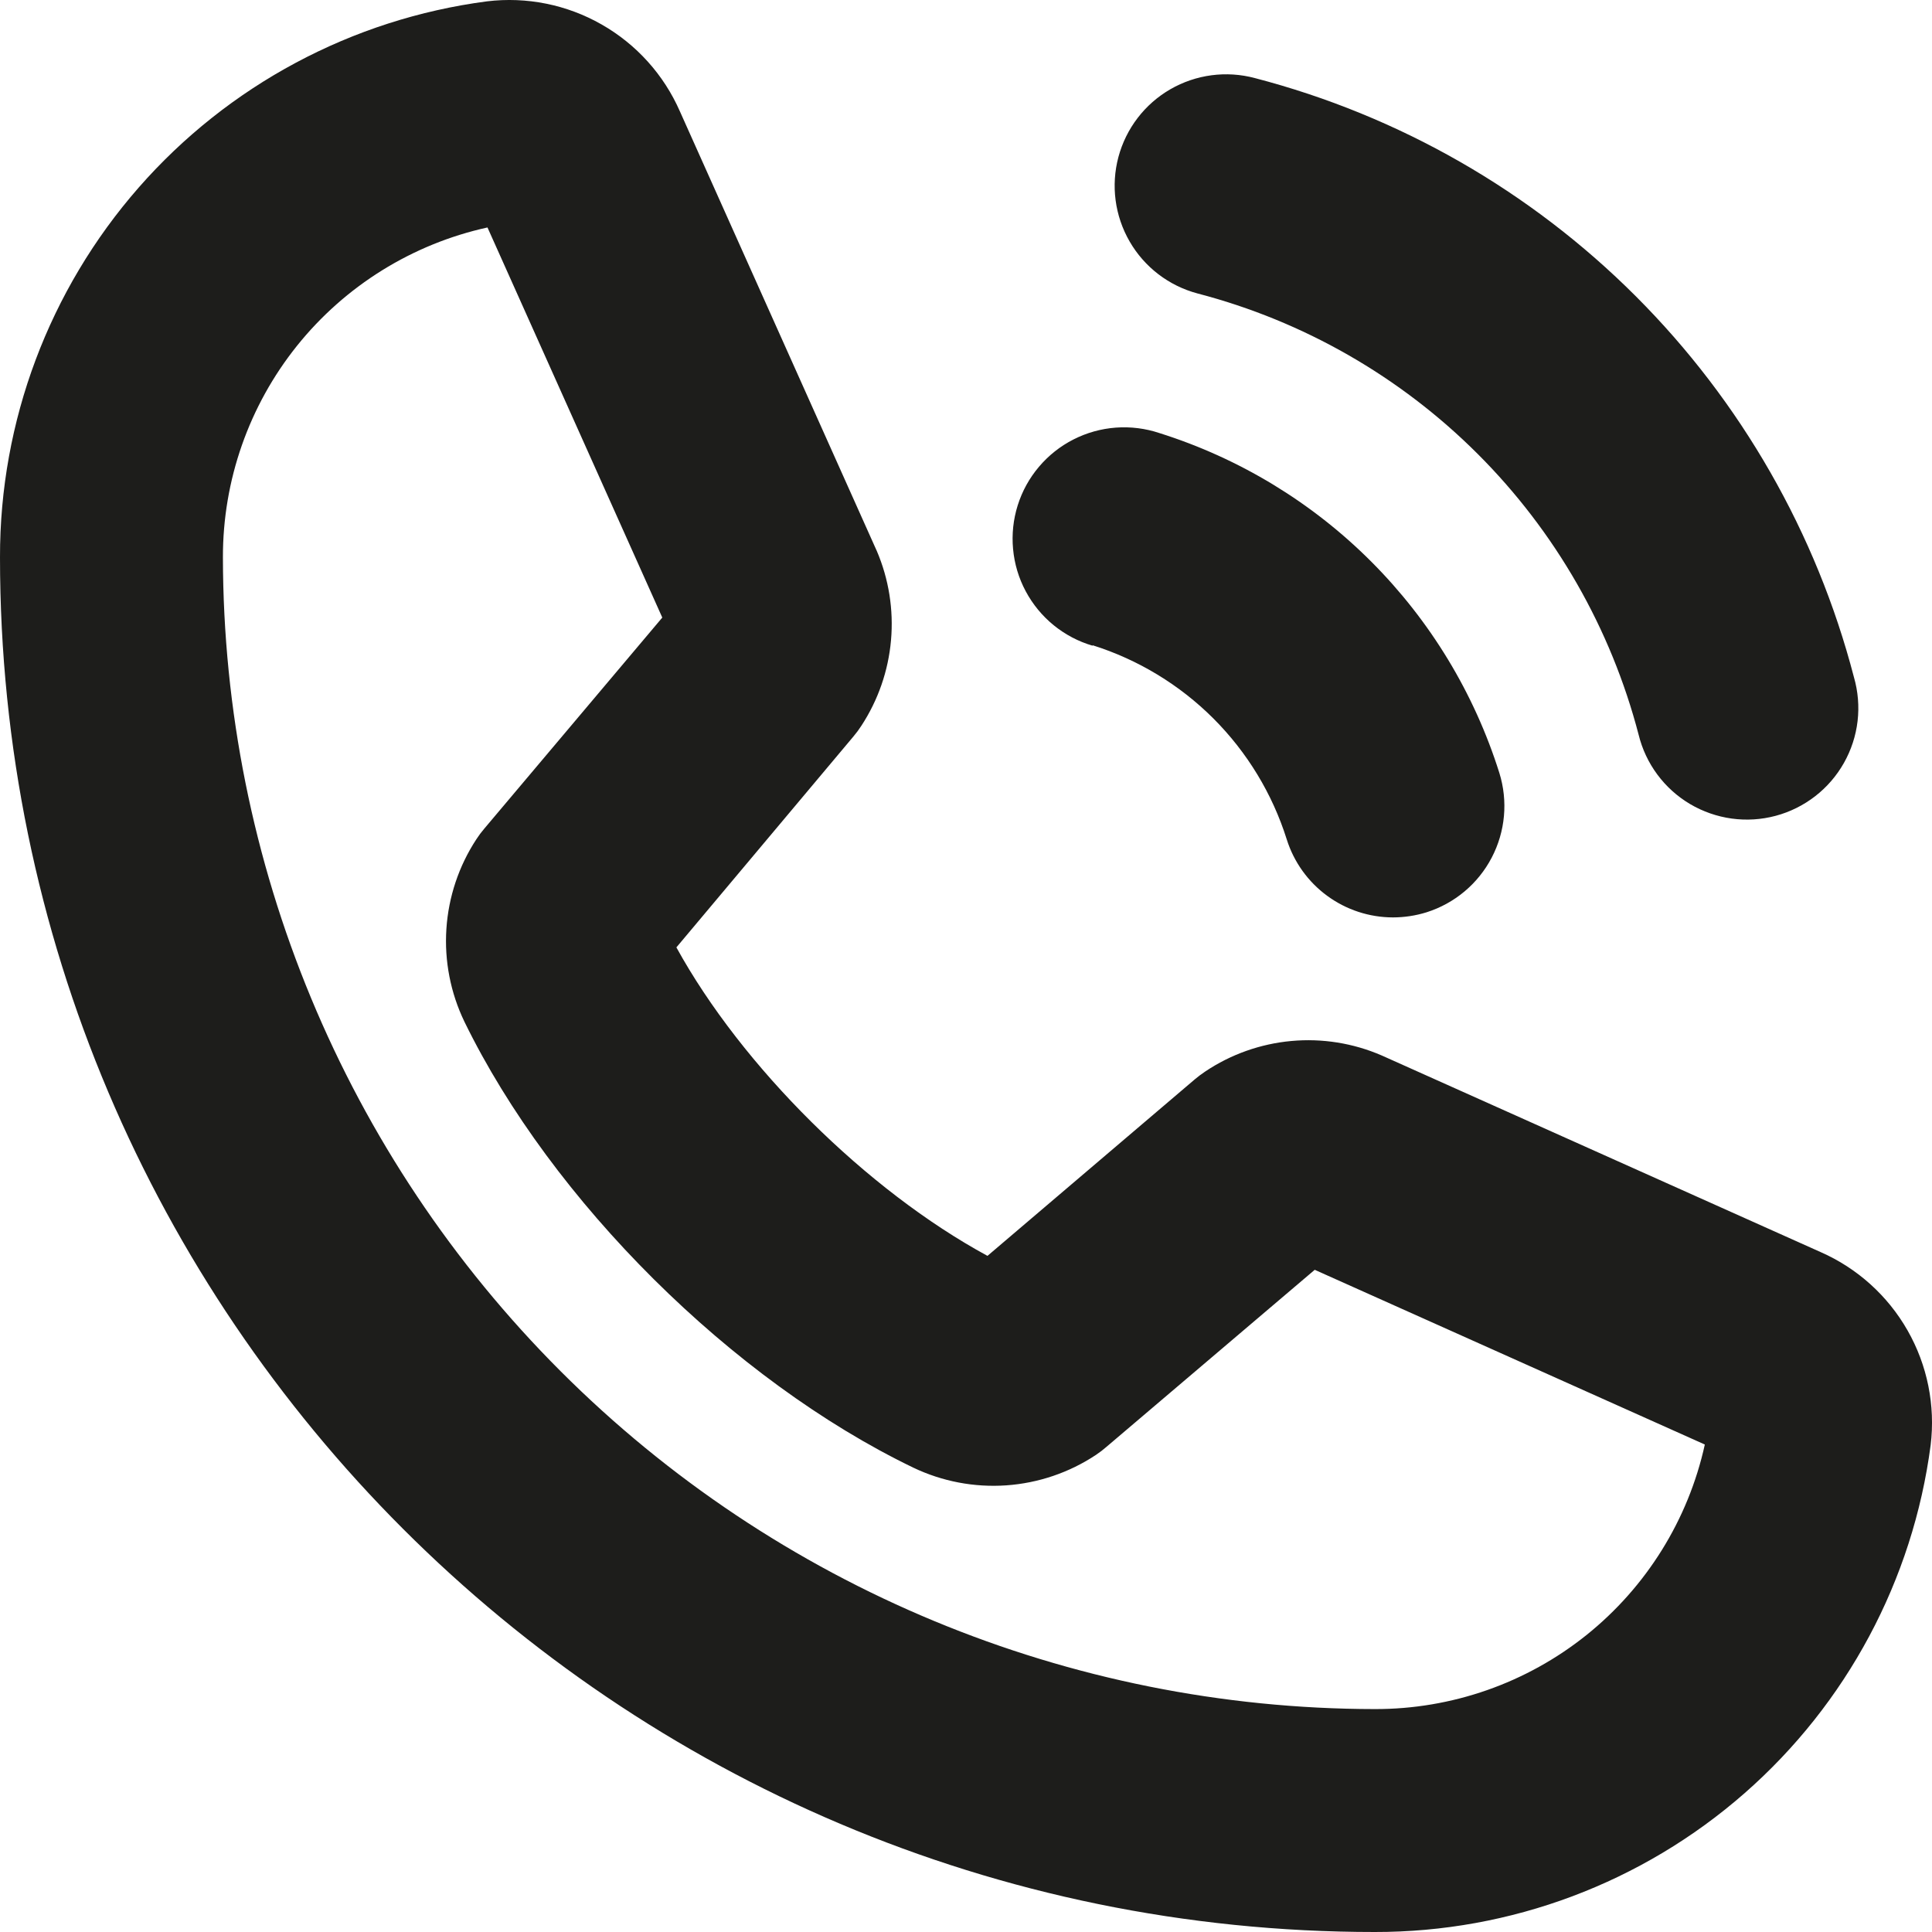
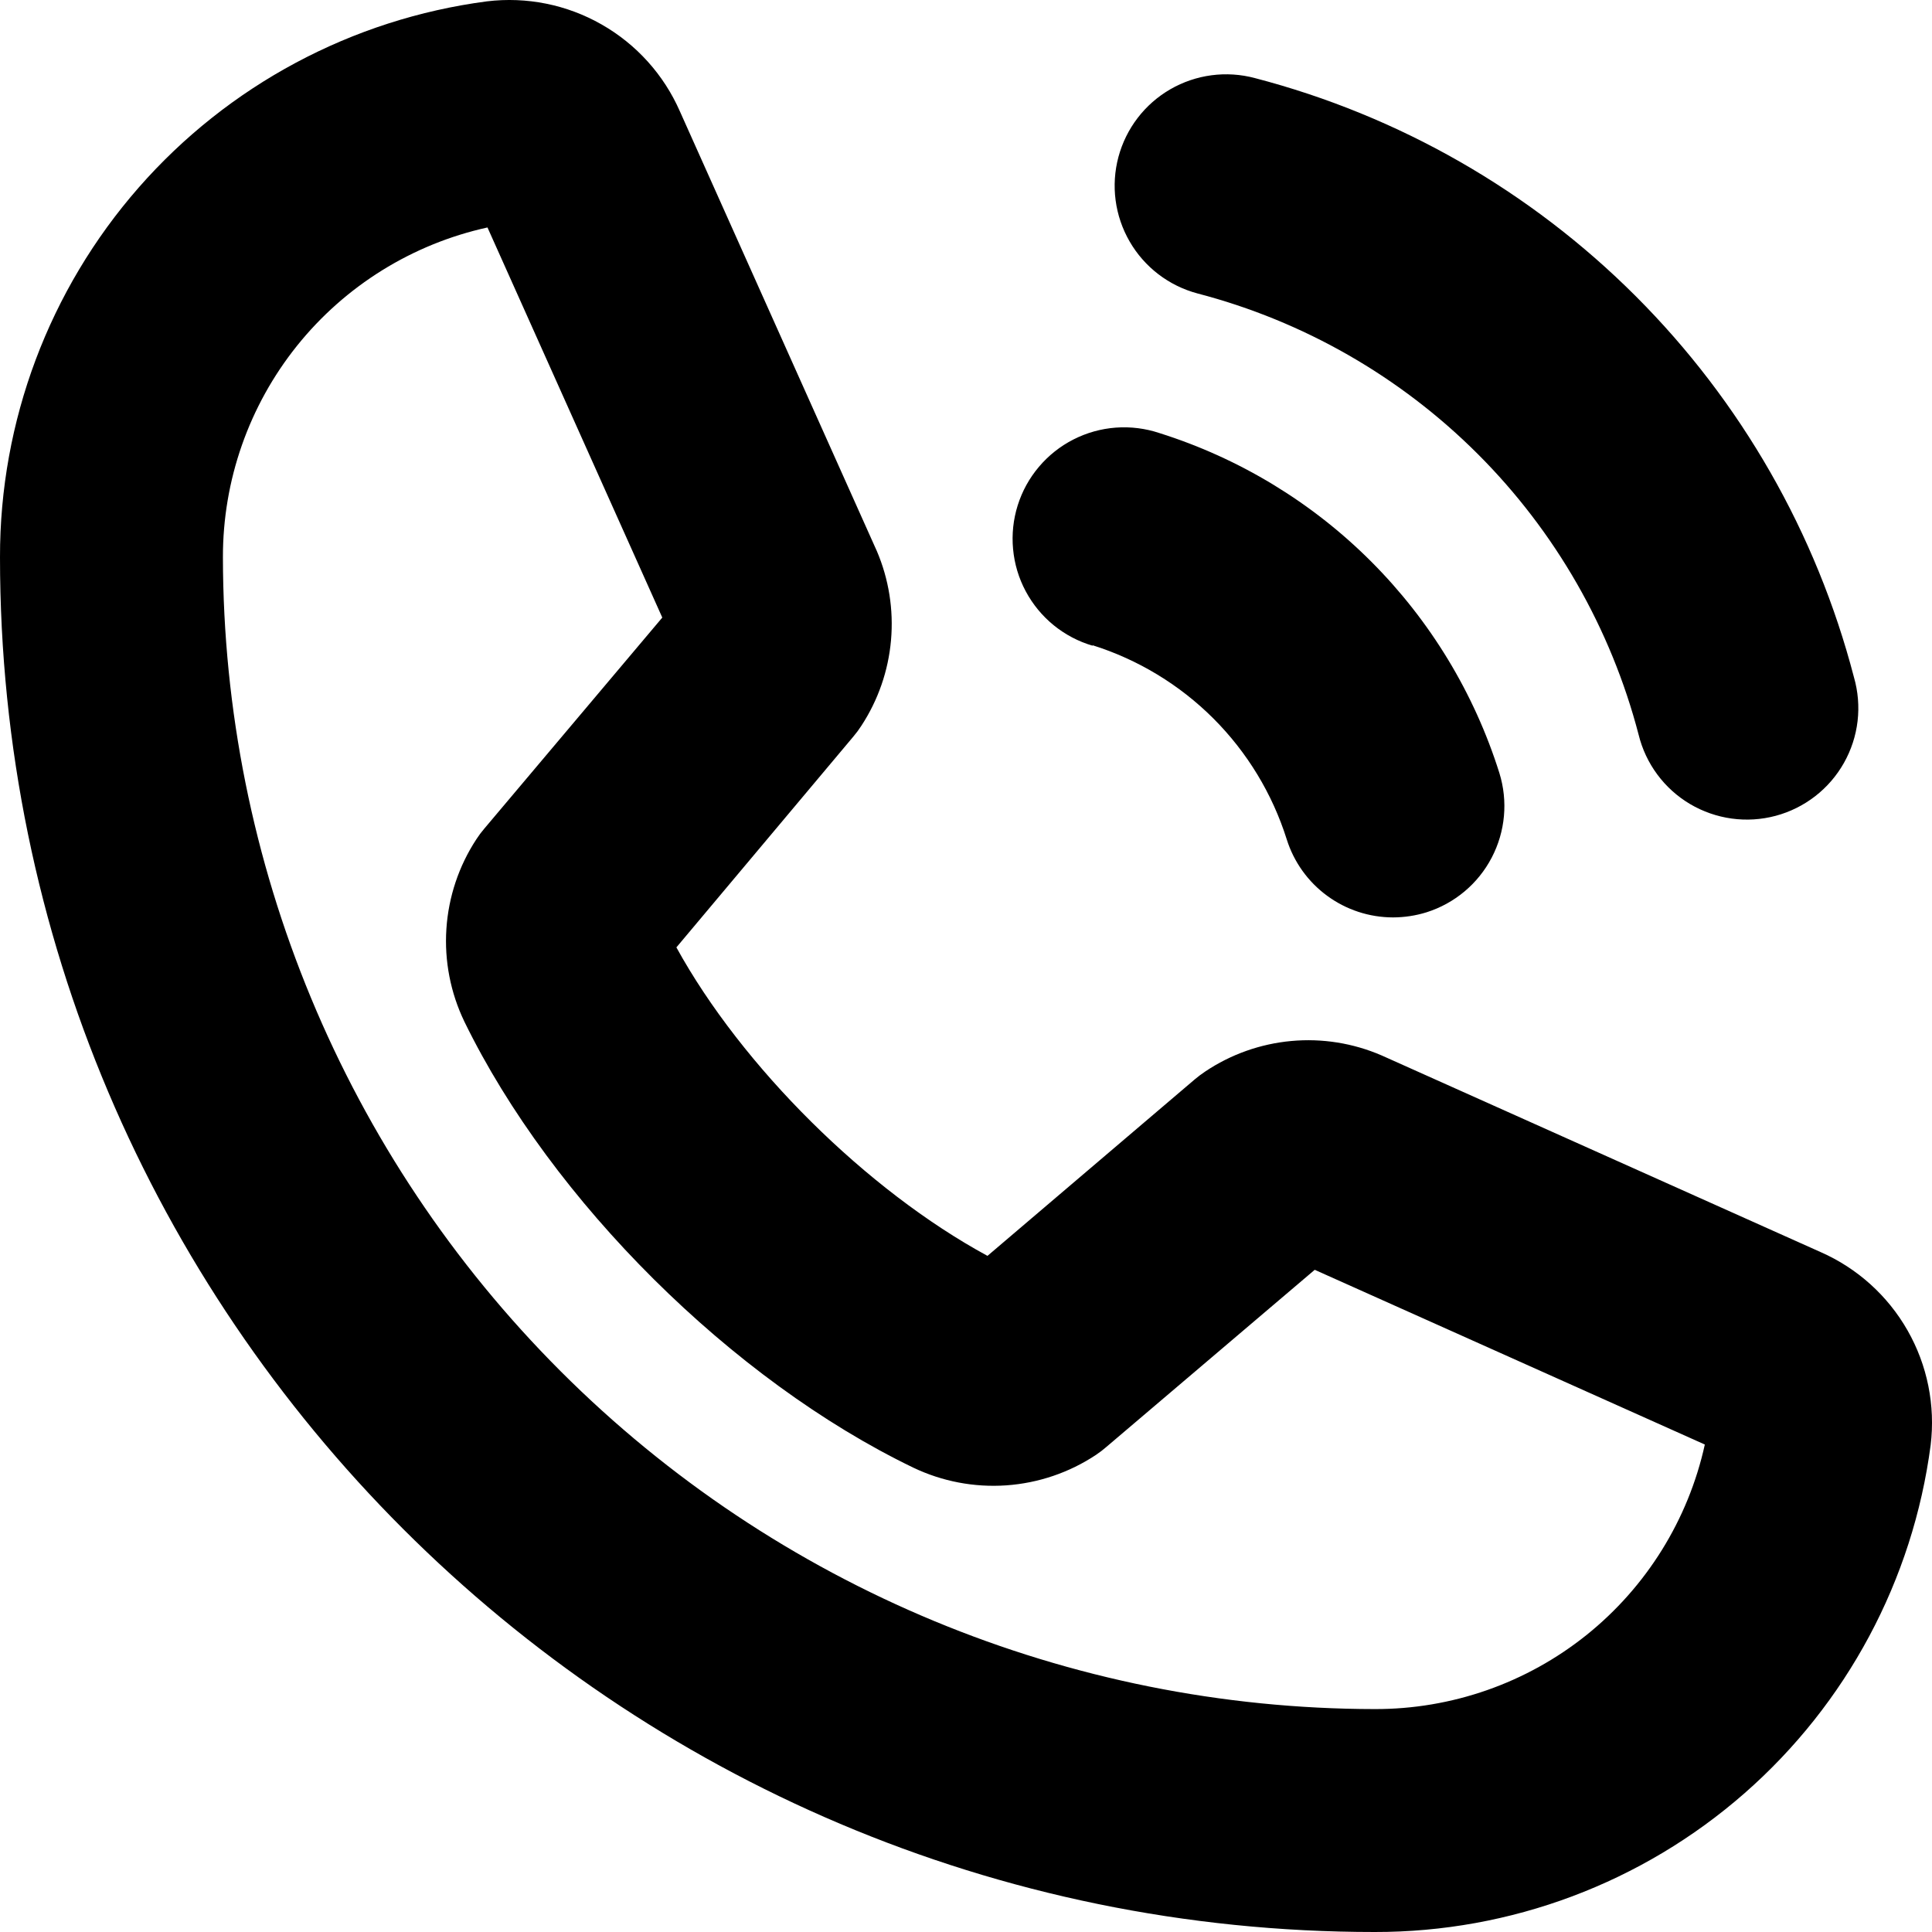
<svg xmlns="http://www.w3.org/2000/svg" width="60" height="60" viewBox="0 0 60 60" fill="none">
-   <path d="M34.734 4.874C34.972 3.987 35.551 3.231 36.346 2.772C37.141 2.313 38.085 2.188 38.972 2.425C43.447 3.591 47.531 5.929 50.801 9.2C54.071 12.47 56.409 16.553 57.575 21.028C57.703 21.471 57.742 21.934 57.689 22.392C57.636 22.849 57.492 23.291 57.265 23.693C57.039 24.094 56.735 24.446 56.371 24.728C56.007 25.01 55.59 25.217 55.145 25.336C54.7 25.455 54.236 25.484 53.779 25.421C53.323 25.358 52.884 25.205 52.487 24.971C52.091 24.736 51.745 24.425 51.471 24.055C51.196 23.685 50.998 23.264 50.889 22.817C50.029 19.52 48.306 16.512 45.897 14.103C43.488 11.694 40.48 9.971 37.184 9.112C36.297 8.874 35.541 8.295 35.082 7.5C34.622 6.705 34.497 5.761 34.734 4.874ZM59.958 44.879C59.408 49.066 57.352 52.91 54.175 55.693C50.998 58.475 46.917 60.007 42.693 60C19.151 60 2.08968e-05 40.849 2.08968e-05 17.307C-0.007 13.084 1.525 9.002 4.307 5.825C7.09 2.648 10.934 0.592 15.121 0.042C16.355 -0.108 17.605 0.144 18.684 0.76C19.764 1.375 20.617 2.322 21.116 3.461L27.205 17.056C27.212 17.074 27.22 17.091 27.229 17.108C27.603 17.983 27.755 18.936 27.671 19.884C27.588 20.832 27.271 21.744 26.75 22.54C26.675 22.656 26.593 22.767 26.504 22.872L21.006 29.422C23.043 33.126 26.92 36.969 30.667 39.002L37.103 33.522C37.206 33.435 37.314 33.354 37.426 33.279C38.224 32.743 39.145 32.417 40.102 32.329C41.06 32.241 42.024 32.395 42.907 32.777L42.959 32.8L56.54 38.884C57.678 39.384 58.624 40.236 59.24 41.316C59.856 42.396 60.108 43.645 59.958 44.879ZM52.945 44.861L40.83 39.435L34.359 44.936C34.258 45.024 34.151 45.106 34.039 45.181C33.208 45.733 32.247 46.059 31.251 46.129C30.256 46.198 29.259 46.008 28.359 45.577C22.74 42.865 17.141 37.303 14.423 31.73C13.991 30.834 13.798 29.842 13.863 28.849C13.928 27.856 14.248 26.897 14.793 26.065C14.868 25.949 14.951 25.838 15.041 25.733L20.568 19.179L15.139 7.064C12.806 7.578 10.72 8.874 9.225 10.737C7.731 12.6 6.919 14.918 6.923 17.307C6.935 26.79 10.707 35.882 17.413 42.587C24.118 49.293 33.21 53.065 42.693 53.077C45.083 53.083 47.404 52.272 49.269 50.778C51.133 49.283 52.431 47.195 52.945 44.861ZM33.932 20.039C35.348 20.485 36.635 21.266 37.685 22.315C38.734 23.365 39.515 24.652 39.961 26.068C40.182 26.77 40.621 27.384 41.215 27.819C41.808 28.255 42.525 28.49 43.261 28.491C43.615 28.49 43.966 28.437 44.303 28.332C45.175 28.056 45.903 27.446 46.326 26.635C46.75 25.825 46.836 24.879 46.564 24.005C45.784 21.527 44.417 19.273 42.579 17.435C40.742 15.598 38.488 14.231 36.009 13.45C35.573 13.304 35.112 13.246 34.653 13.28C34.194 13.314 33.747 13.439 33.337 13.648C32.927 13.856 32.563 14.145 32.266 14.496C31.968 14.847 31.744 15.254 31.606 15.693C31.468 16.132 31.419 16.594 31.462 17.052C31.504 17.511 31.637 17.956 31.854 18.361C32.071 18.767 32.366 19.126 32.723 19.417C33.08 19.707 33.491 19.924 33.932 20.053V20.039Z" fill="#1D1D1B" />
+   <path d="M34.734 4.874C34.972 3.987 35.551 3.231 36.346 2.772C37.141 2.313 38.085 2.188 38.972 2.425C43.447 3.591 47.531 5.929 50.801 9.2C54.071 12.47 56.409 16.553 57.575 21.028C57.703 21.471 57.742 21.934 57.689 22.392C57.636 22.849 57.492 23.291 57.265 23.693C57.039 24.094 56.735 24.446 56.371 24.728C56.007 25.01 55.59 25.217 55.145 25.336C54.7 25.455 54.236 25.484 53.779 25.421C53.323 25.358 52.884 25.205 52.487 24.971C52.091 24.736 51.745 24.425 51.471 24.055C51.196 23.685 50.998 23.264 50.889 22.817C50.029 19.52 48.306 16.512 45.897 14.103C43.488 11.694 40.48 9.971 37.184 9.112C36.297 8.874 35.541 8.295 35.082 7.5C34.622 6.705 34.497 5.761 34.734 4.874ZM59.958 44.879C59.408 49.066 57.352 52.91 54.175 55.693C50.998 58.475 46.917 60.007 42.693 60C19.151 60 2.08968e-05 40.849 2.08968e-05 17.307C-0.007 13.084 1.525 9.002 4.307 5.825C7.09 2.648 10.934 0.592 15.121 0.042C16.355 -0.108 17.605 0.144 18.684 0.76C19.764 1.375 20.617 2.322 21.116 3.461L27.205 17.056C27.212 17.074 27.22 17.091 27.229 17.108C27.603 17.983 27.755 18.936 27.671 19.884C27.588 20.832 27.271 21.744 26.75 22.54C26.675 22.656 26.593 22.767 26.504 22.872L21.006 29.422C23.043 33.126 26.92 36.969 30.667 39.002L37.103 33.522C37.206 33.435 37.314 33.354 37.426 33.279C38.224 32.743 39.145 32.417 40.102 32.329C41.06 32.241 42.024 32.395 42.907 32.777L42.959 32.8L56.54 38.884C57.678 39.384 58.624 40.236 59.24 41.316C59.856 42.396 60.108 43.645 59.958 44.879ZM52.945 44.861L40.83 39.435L34.359 44.936C34.258 45.024 34.151 45.106 34.039 45.181C33.208 45.733 32.247 46.059 31.251 46.129C30.256 46.198 29.259 46.008 28.359 45.577C22.74 42.865 17.141 37.303 14.423 31.73C13.991 30.834 13.798 29.842 13.863 28.849C13.928 27.856 14.248 26.897 14.793 26.065C14.868 25.949 14.951 25.838 15.041 25.733L20.568 19.179L15.139 7.064C12.806 7.578 10.72 8.874 9.225 10.737C7.731 12.6 6.919 14.918 6.923 17.307C6.935 26.79 10.707 35.882 17.413 42.587C24.118 49.293 33.21 53.065 42.693 53.077C45.083 53.083 47.404 52.272 49.269 50.778C51.133 49.283 52.431 47.195 52.945 44.861ZM33.932 20.039C35.348 20.485 36.635 21.266 37.685 22.315C38.734 23.365 39.515 24.652 39.961 26.068C40.182 26.77 40.621 27.384 41.215 27.819C41.808 28.255 42.525 28.49 43.261 28.491C43.615 28.49 43.966 28.437 44.303 28.332C45.175 28.056 45.903 27.446 46.326 26.635C46.75 25.825 46.836 24.879 46.564 24.005C45.784 21.527 44.417 19.273 42.579 17.435C40.742 15.598 38.488 14.231 36.009 13.45C35.573 13.304 35.112 13.246 34.653 13.28C34.194 13.314 33.747 13.439 33.337 13.648C32.927 13.856 32.563 14.145 32.266 14.496C31.968 14.847 31.744 15.254 31.606 15.693C31.468 16.132 31.419 16.594 31.462 17.052C31.504 17.511 31.637 17.956 31.854 18.361C32.071 18.767 32.366 19.126 32.723 19.417C33.08 19.707 33.491 19.924 33.932 20.053V20.039Z" fill="#000000" />
</svg>
